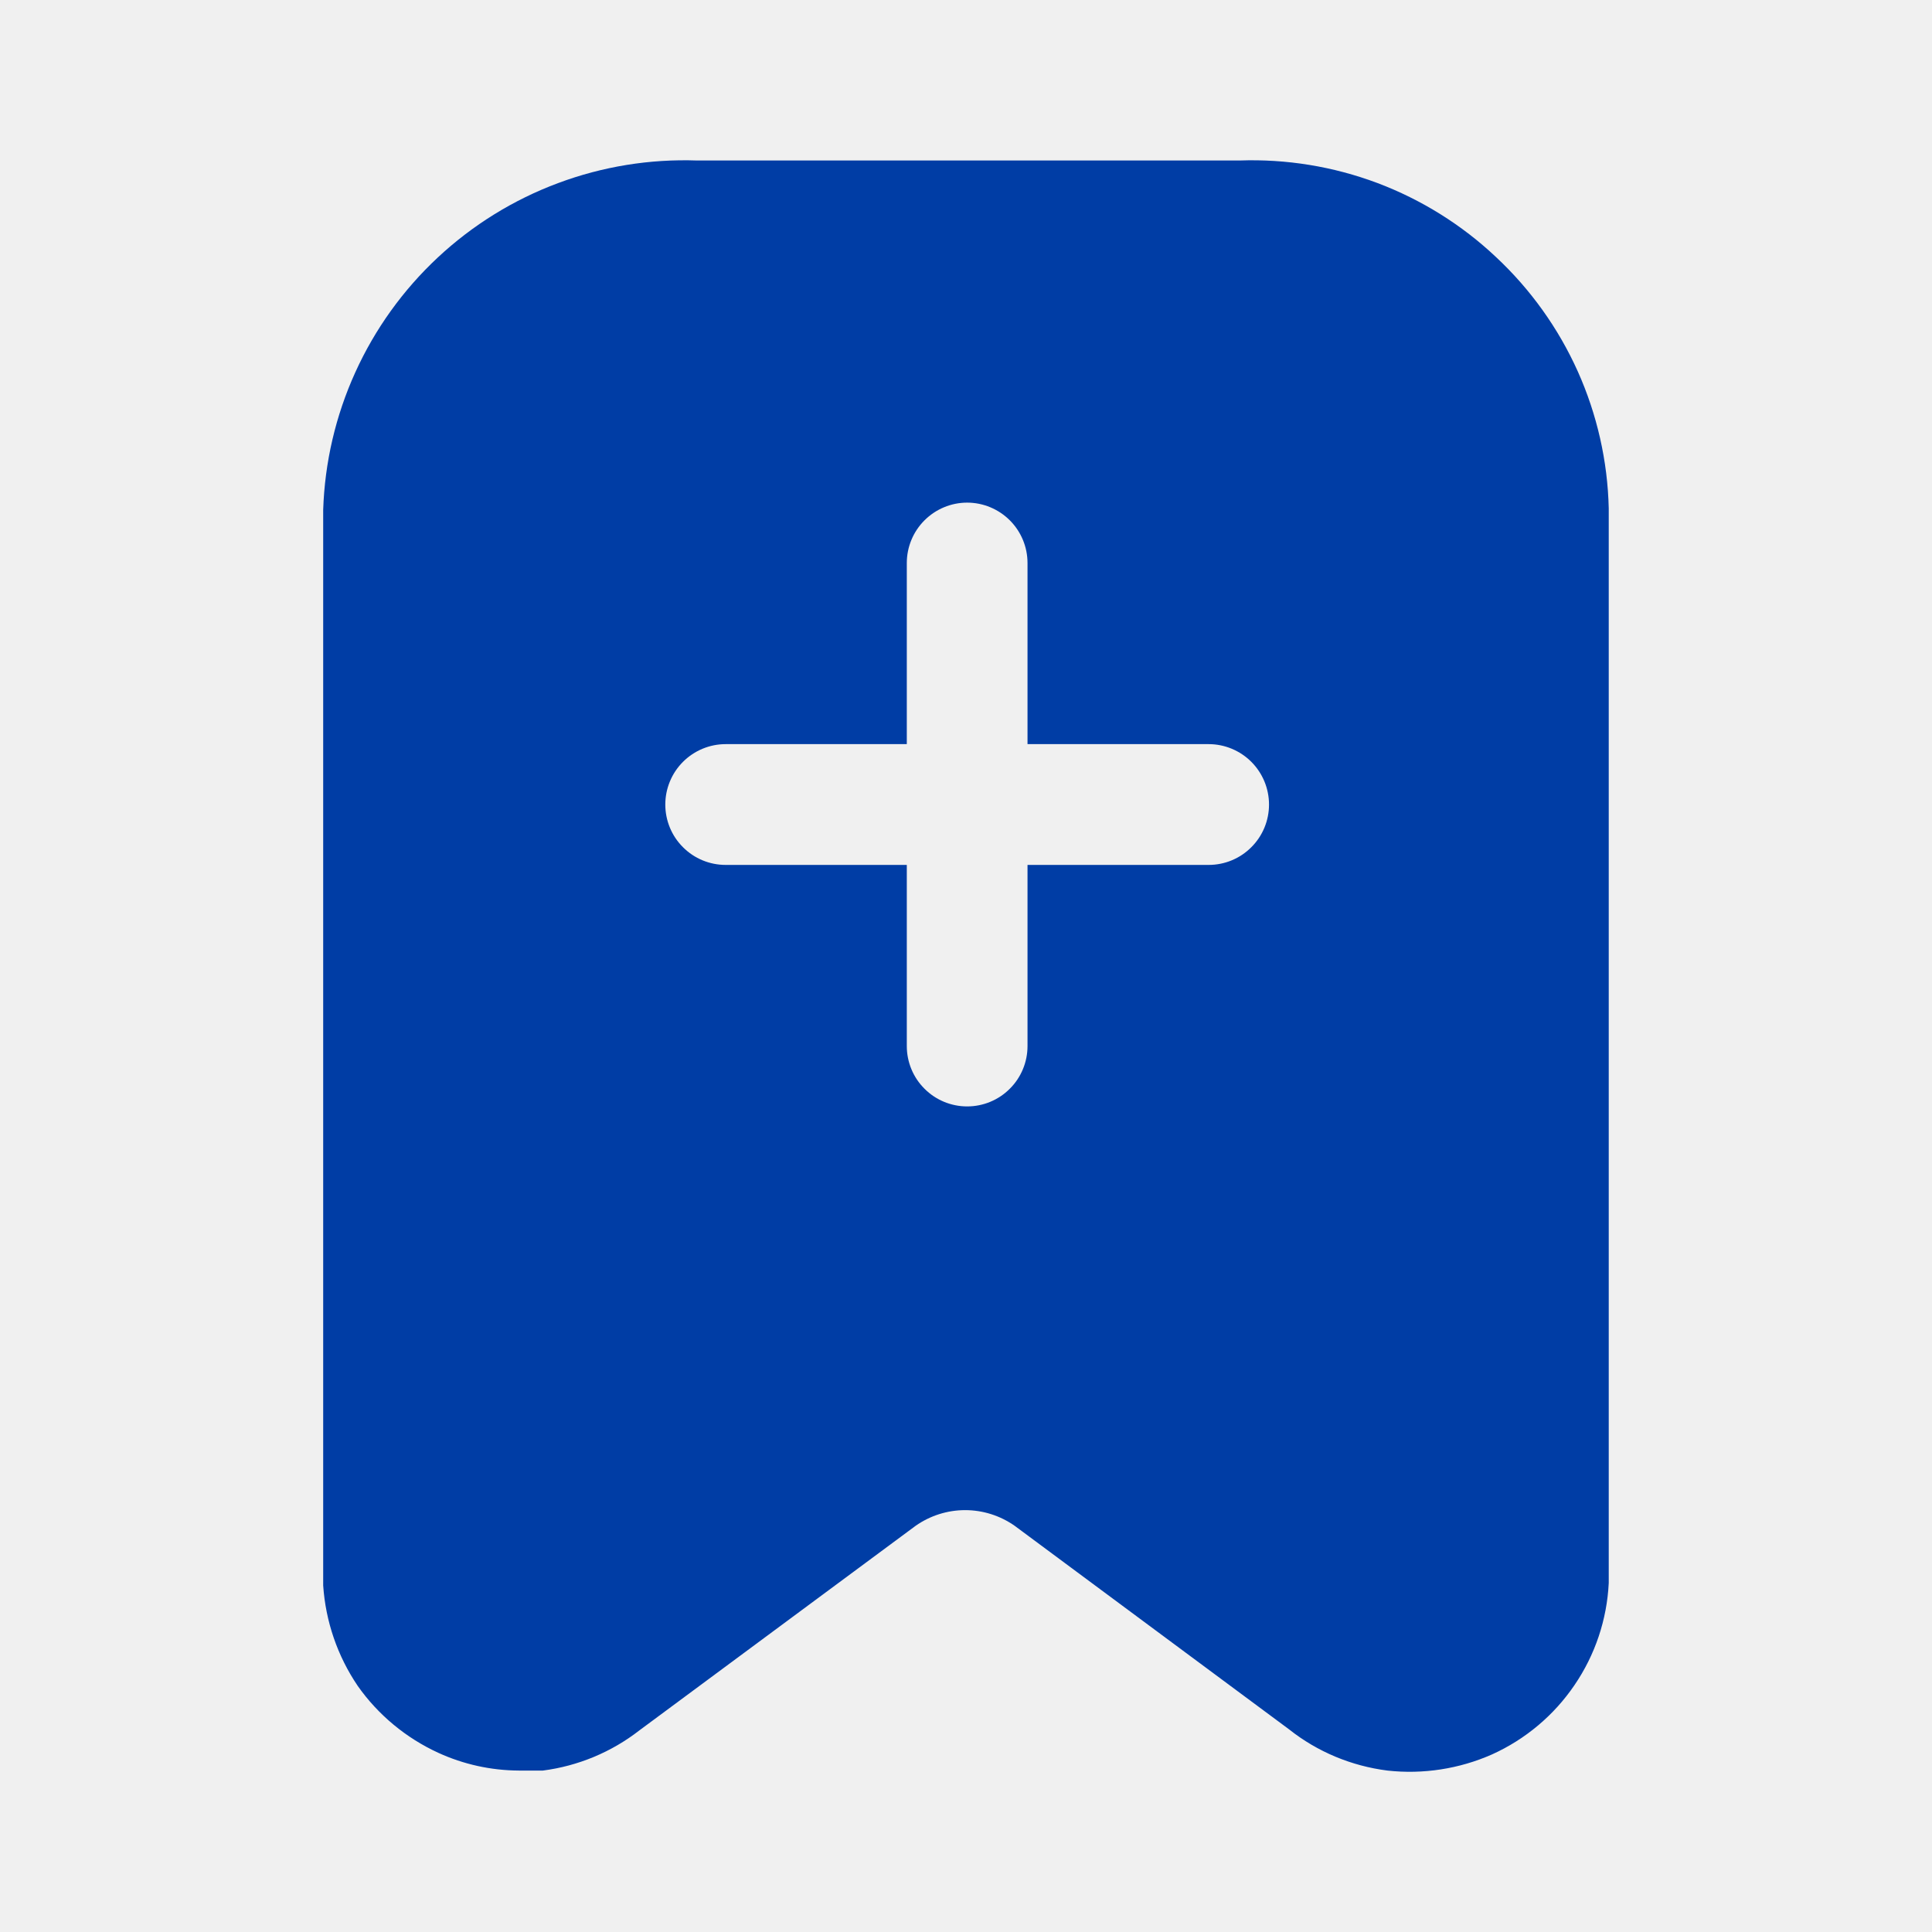
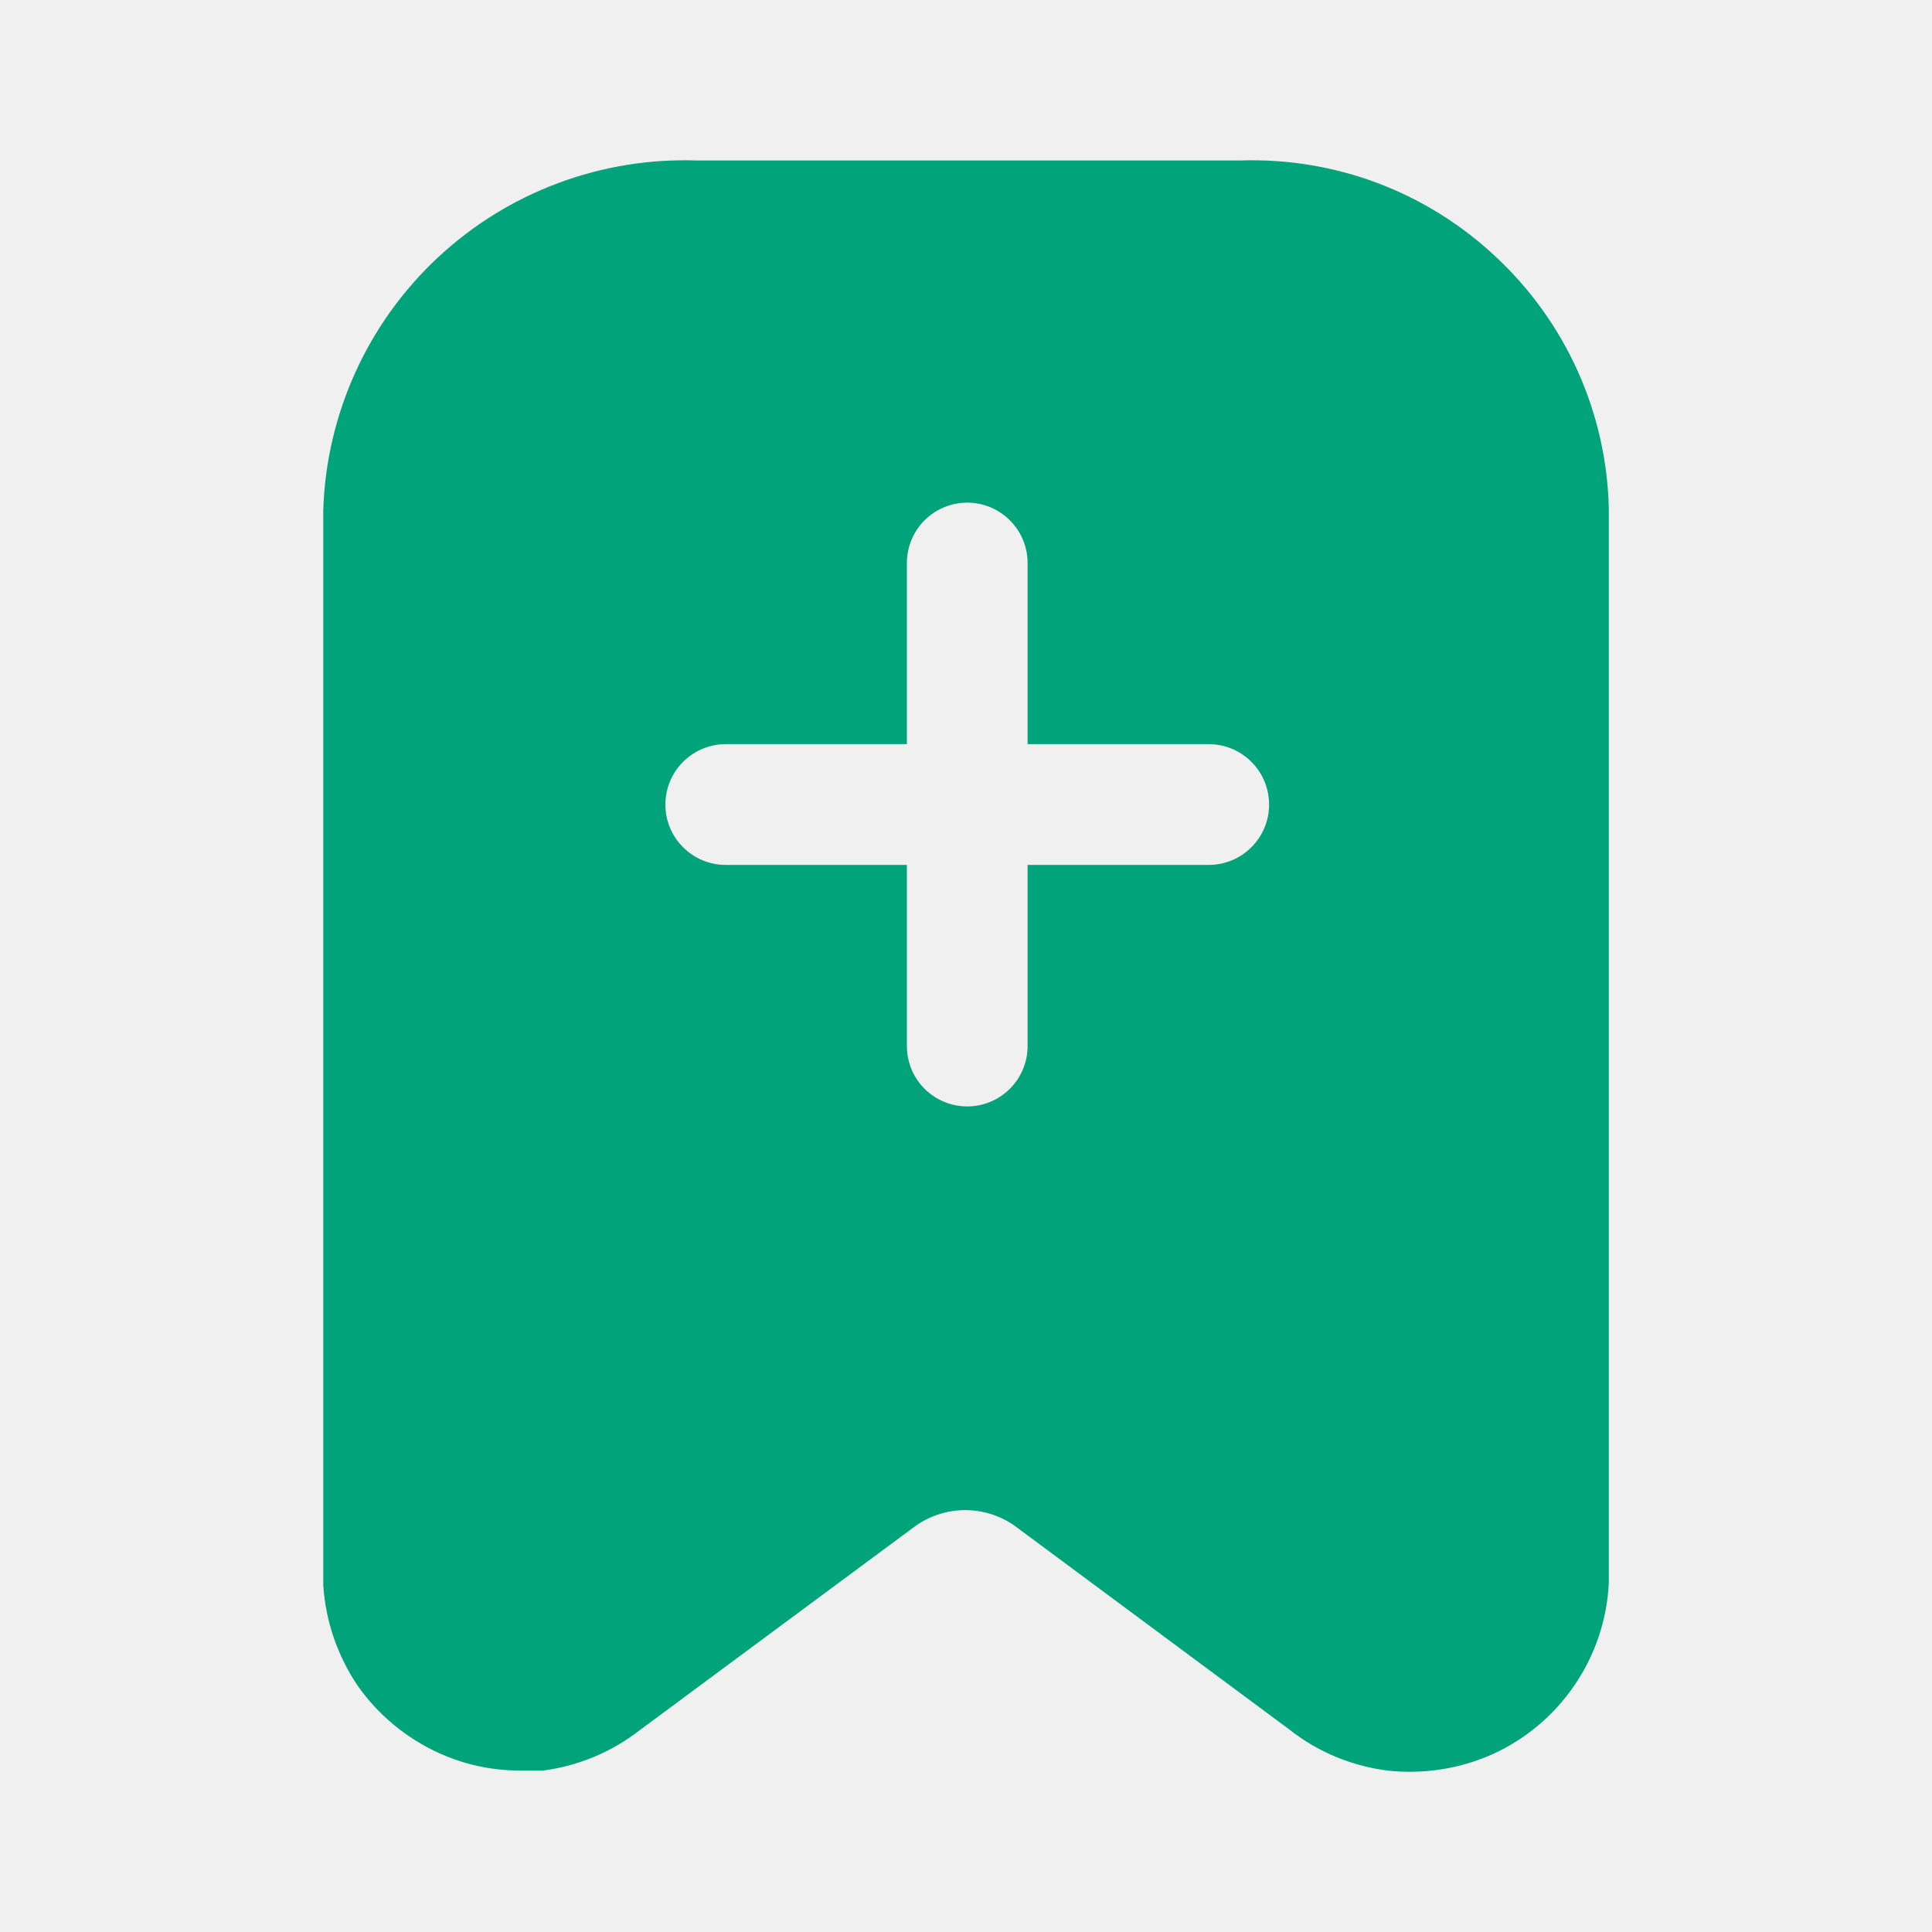
<svg xmlns="http://www.w3.org/2000/svg" width="25" height="25" viewBox="0 0 25 25" fill="none">
-   <g clip-path="url(#clip0_794_3281)">
-     <path d="M19.359 3.327C18.916 2.909 18.393 2.583 17.823 2.368C17.252 2.154 16.645 2.055 16.036 2.077H9.025C8.41 2.055 7.797 2.154 7.22 2.37C6.643 2.585 6.115 2.912 5.665 3.332C5.215 3.752 4.852 4.257 4.598 4.817C4.343 5.378 4.202 5.983 4.182 6.598V20.515C4.213 20.98 4.367 21.43 4.63 21.817C4.894 22.192 5.255 22.49 5.671 22.681C5.998 22.831 6.353 22.909 6.713 22.911H7.025C7.481 22.852 7.913 22.672 8.275 22.39L11.848 19.744C12.036 19.612 12.26 19.541 12.489 19.541C12.718 19.541 12.942 19.612 13.13 19.744L16.682 22.379C17.048 22.669 17.488 22.852 17.953 22.911C18.414 22.962 18.882 22.89 19.307 22.702C19.738 22.507 20.108 22.197 20.374 21.805C20.641 21.414 20.794 20.957 20.817 20.484V6.577C20.803 5.966 20.666 5.363 20.416 4.805C20.165 4.247 19.806 3.745 19.359 3.327ZM15.64 11.192H13.296V13.536C13.296 13.743 13.214 13.942 13.067 14.088C12.921 14.235 12.722 14.317 12.515 14.317C12.308 14.317 12.109 14.235 11.963 14.088C11.816 13.942 11.734 13.743 11.734 13.536V11.192H9.39C9.183 11.192 8.984 11.11 8.838 10.963C8.691 10.817 8.609 10.618 8.609 10.411C8.609 10.204 8.691 10.005 8.838 9.858C8.984 9.712 9.183 9.629 9.39 9.629H11.734V7.286C11.734 7.078 11.816 6.88 11.963 6.733C12.109 6.587 12.308 6.504 12.515 6.504C12.722 6.504 12.921 6.587 13.067 6.733C13.214 6.88 13.296 7.078 13.296 7.286V9.629H15.64C15.847 9.629 16.046 9.712 16.192 9.858C16.339 10.005 16.421 10.204 16.421 10.411C16.421 10.618 16.339 10.817 16.192 10.963C16.046 11.11 15.847 11.192 15.64 11.192Z" fill="#003DA5" />
+   <g clip-path="url(#clip0_275_3017)">
+     <path d="M19.36 3.327C18.916 2.909 18.394 2.583 17.824 2.368C17.253 2.154 16.646 2.055 16.037 2.077H9.026C8.411 2.055 7.798 2.154 7.221 2.37C6.644 2.585 6.116 2.912 5.666 3.332C5.216 3.752 4.853 4.257 4.599 4.817C4.344 5.378 4.203 5.983 4.183 6.598V20.515C4.214 20.98 4.368 21.43 4.631 21.817C4.895 22.192 5.256 22.49 5.672 22.681C5.999 22.831 6.354 22.909 6.714 22.911H7.026C7.482 22.852 7.914 22.672 8.276 22.39L11.849 19.744C12.037 19.612 12.261 19.541 12.49 19.541C12.719 19.541 12.943 19.612 13.13 19.744L16.683 22.379C17.049 22.669 17.489 22.852 17.953 22.911C18.415 22.962 18.883 22.89 19.308 22.702C19.739 22.507 20.109 22.197 20.375 21.805C20.642 21.414 20.795 20.957 20.818 20.484V6.577C20.804 5.966 20.667 5.363 20.417 4.805C20.166 4.247 19.807 3.745 19.36 3.327ZM15.641 11.192H13.297V13.536C13.297 13.743 13.215 13.942 13.068 14.088C12.922 14.235 12.723 14.317 12.516 14.317C12.309 14.317 12.11 14.235 11.963 14.088C11.817 13.942 11.735 13.743 11.735 13.536V11.192H9.391C9.184 11.192 8.985 11.11 8.839 10.963C8.692 10.817 8.61 10.618 8.61 10.411C8.61 10.204 8.692 10.005 8.839 9.858C8.985 9.712 9.184 9.629 9.391 9.629H11.735V7.286C11.735 7.078 11.817 6.88 11.963 6.733C12.11 6.587 12.309 6.504 12.516 6.504C12.723 6.504 12.922 6.587 13.068 6.733C13.215 6.88 13.297 7.078 13.297 7.286V9.629H15.641C15.848 9.629 16.047 9.712 16.193 9.858C16.34 10.005 16.422 10.204 16.422 10.411C16.422 10.618 16.34 10.817 16.193 10.963C16.047 11.11 15.848 11.192 15.641 11.192Z" fill="#01A37A" />
  </g>
  <defs>
-     <clipPath id="clip0_794_3281">
+     <clipPath id="clip0_275_3017">
      <rect width="25" height="25" fill="white" />
    </clipPath>
  </defs>
</svg>
